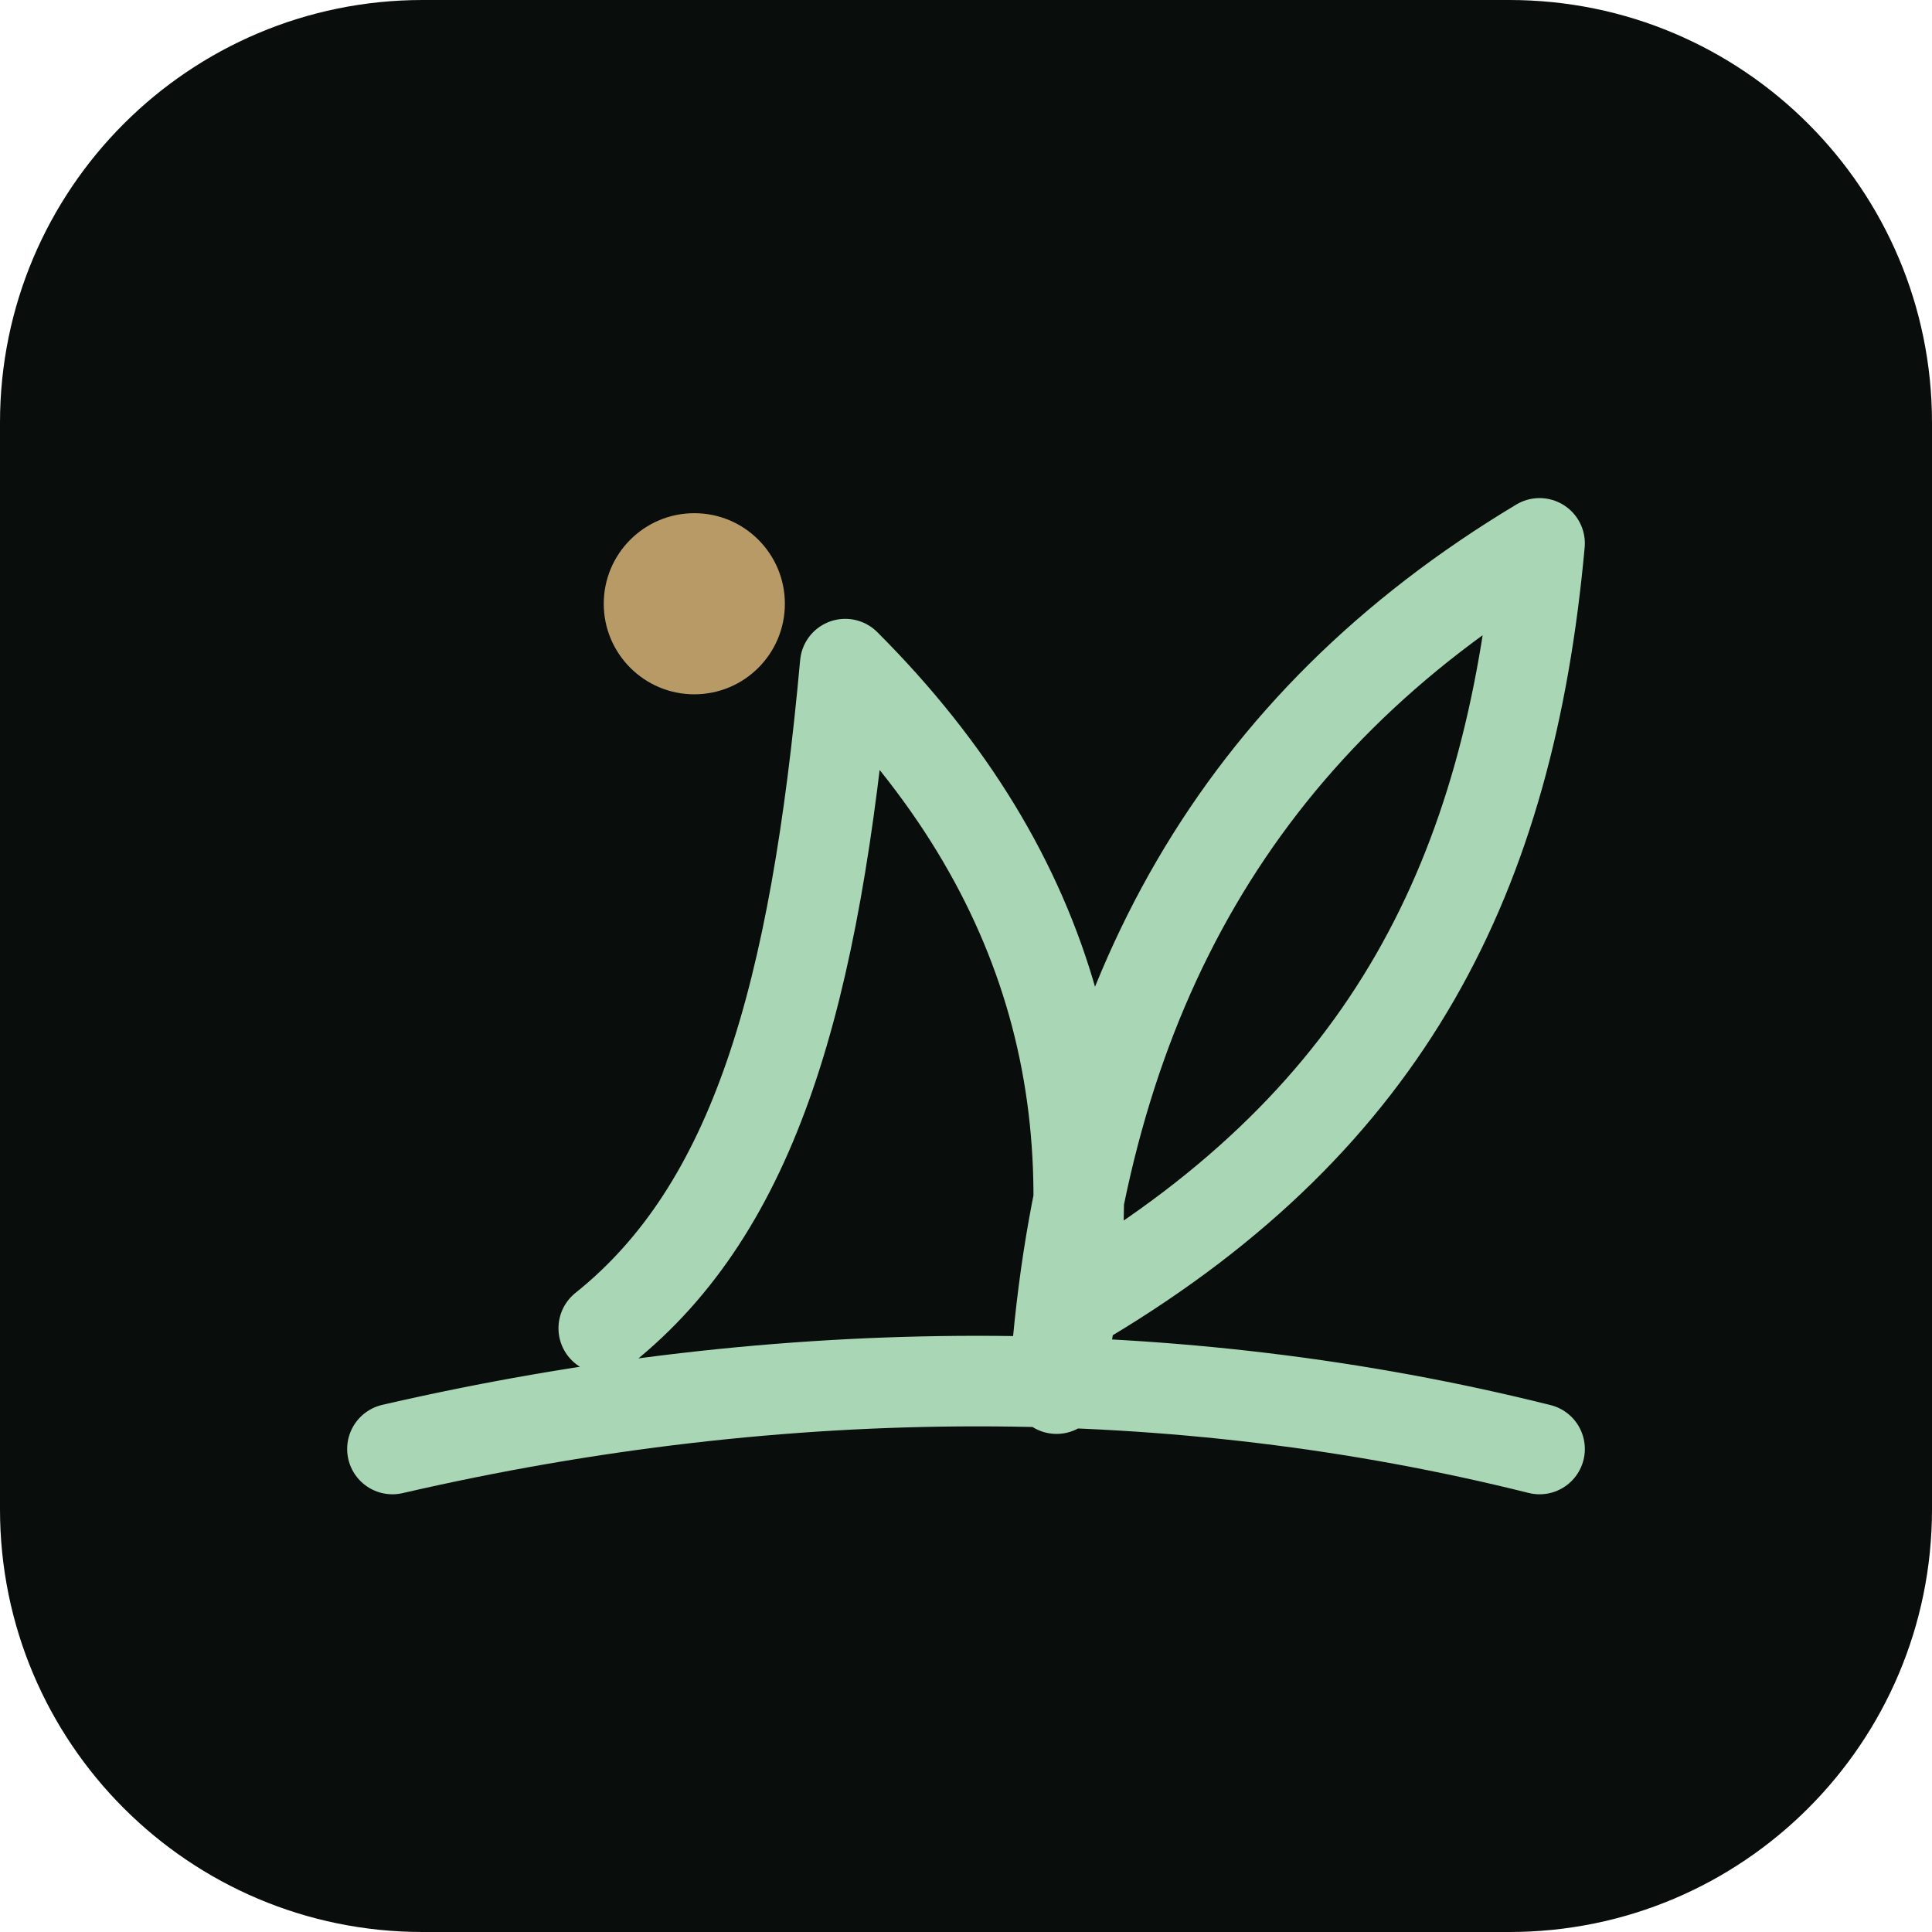
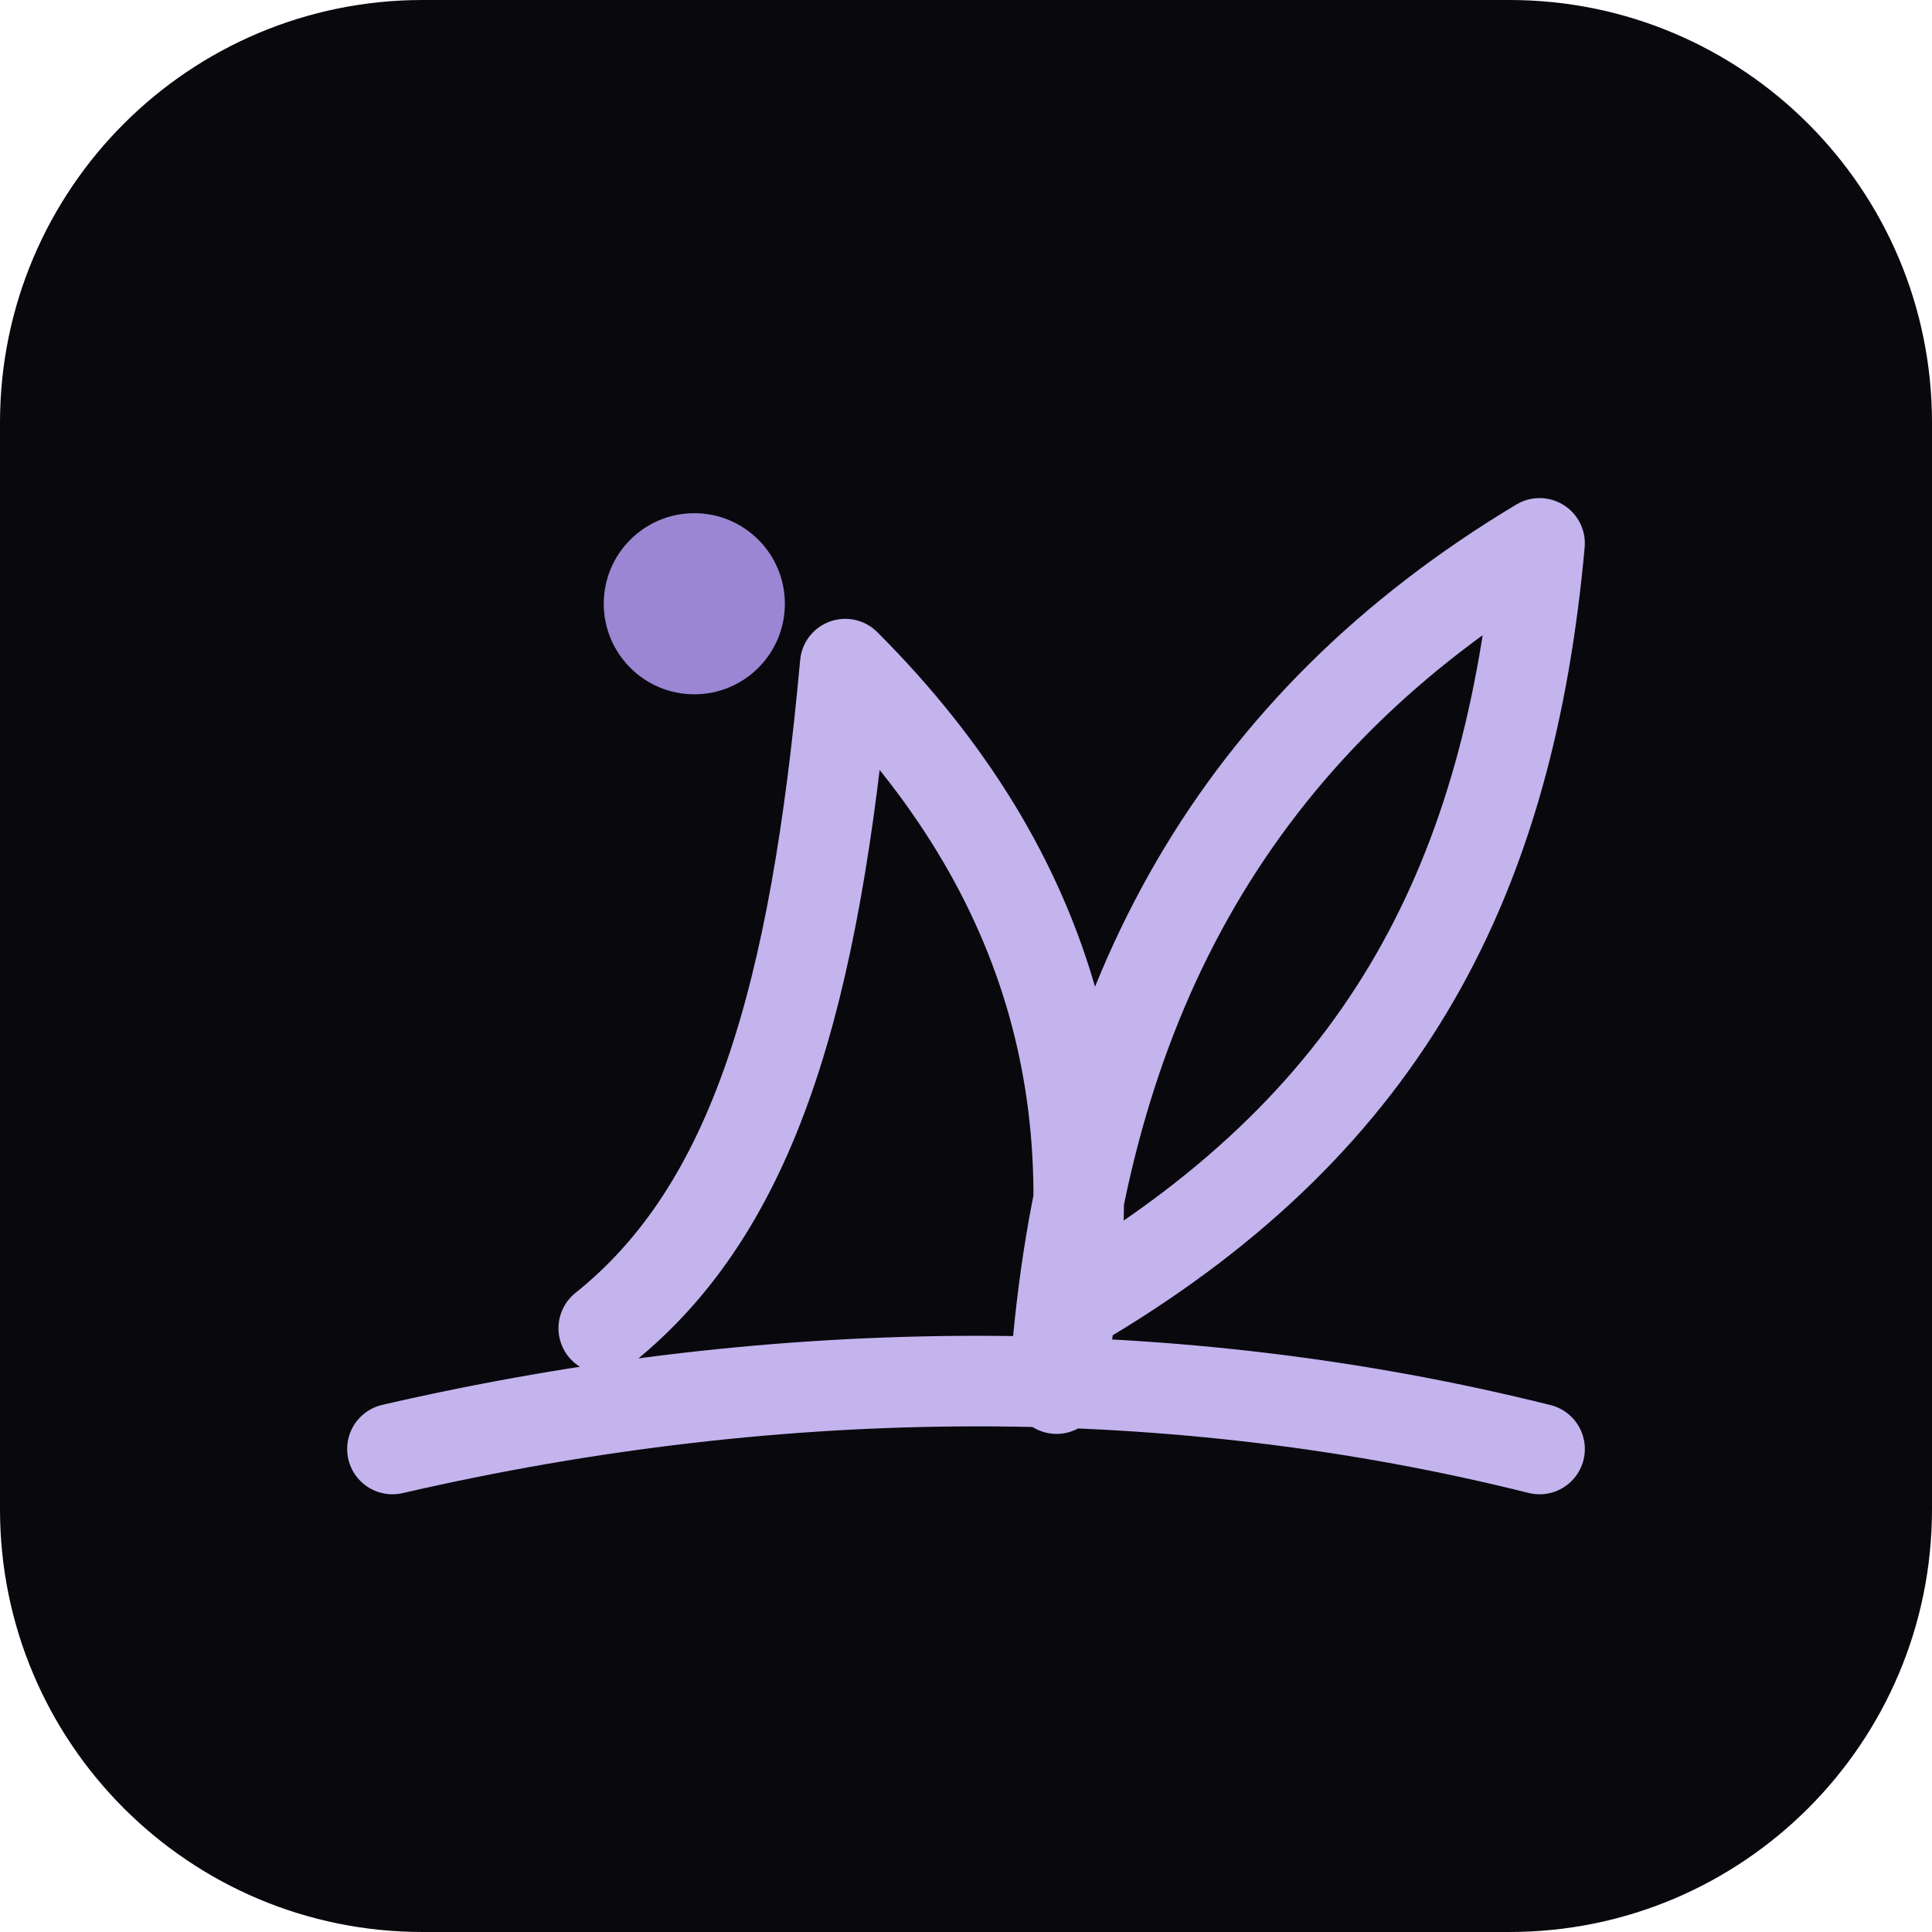
<svg xmlns="http://www.w3.org/2000/svg" viewBox="0 0 64 64">
-   <rect width="64" height="64" rx="14" fill="#090d0b" />
-   <path d="M13 48c13-3 26-3 38 0M20 44c5-4 7-11 8-22 7 7 9 15 7 24M35 45c1-12 6-21 16-27-1 11-5 19-15 25" fill="none" stroke="#a9d7b5" stroke-width="3" stroke-linecap="round" stroke-linejoin="round" />
-   <circle cx="23" cy="20" r="3" fill="#b89a67" />
+   <rect width="64" height="64" rx="14" fill="#09080d" />
+   <path d="M13 48c13-3 26-3 38 0M20 44c5-4 7-11 8-22 7 7 9 15 7 24M35 45c1-12 6-21 16-27-1 11-5 19-15 25" fill="none" stroke="#c3b4ee" stroke-width="3" stroke-linecap="round" stroke-linejoin="round" />
+   <circle cx="23" cy="20" r="3" fill="#9a86d3" />
</svg>
